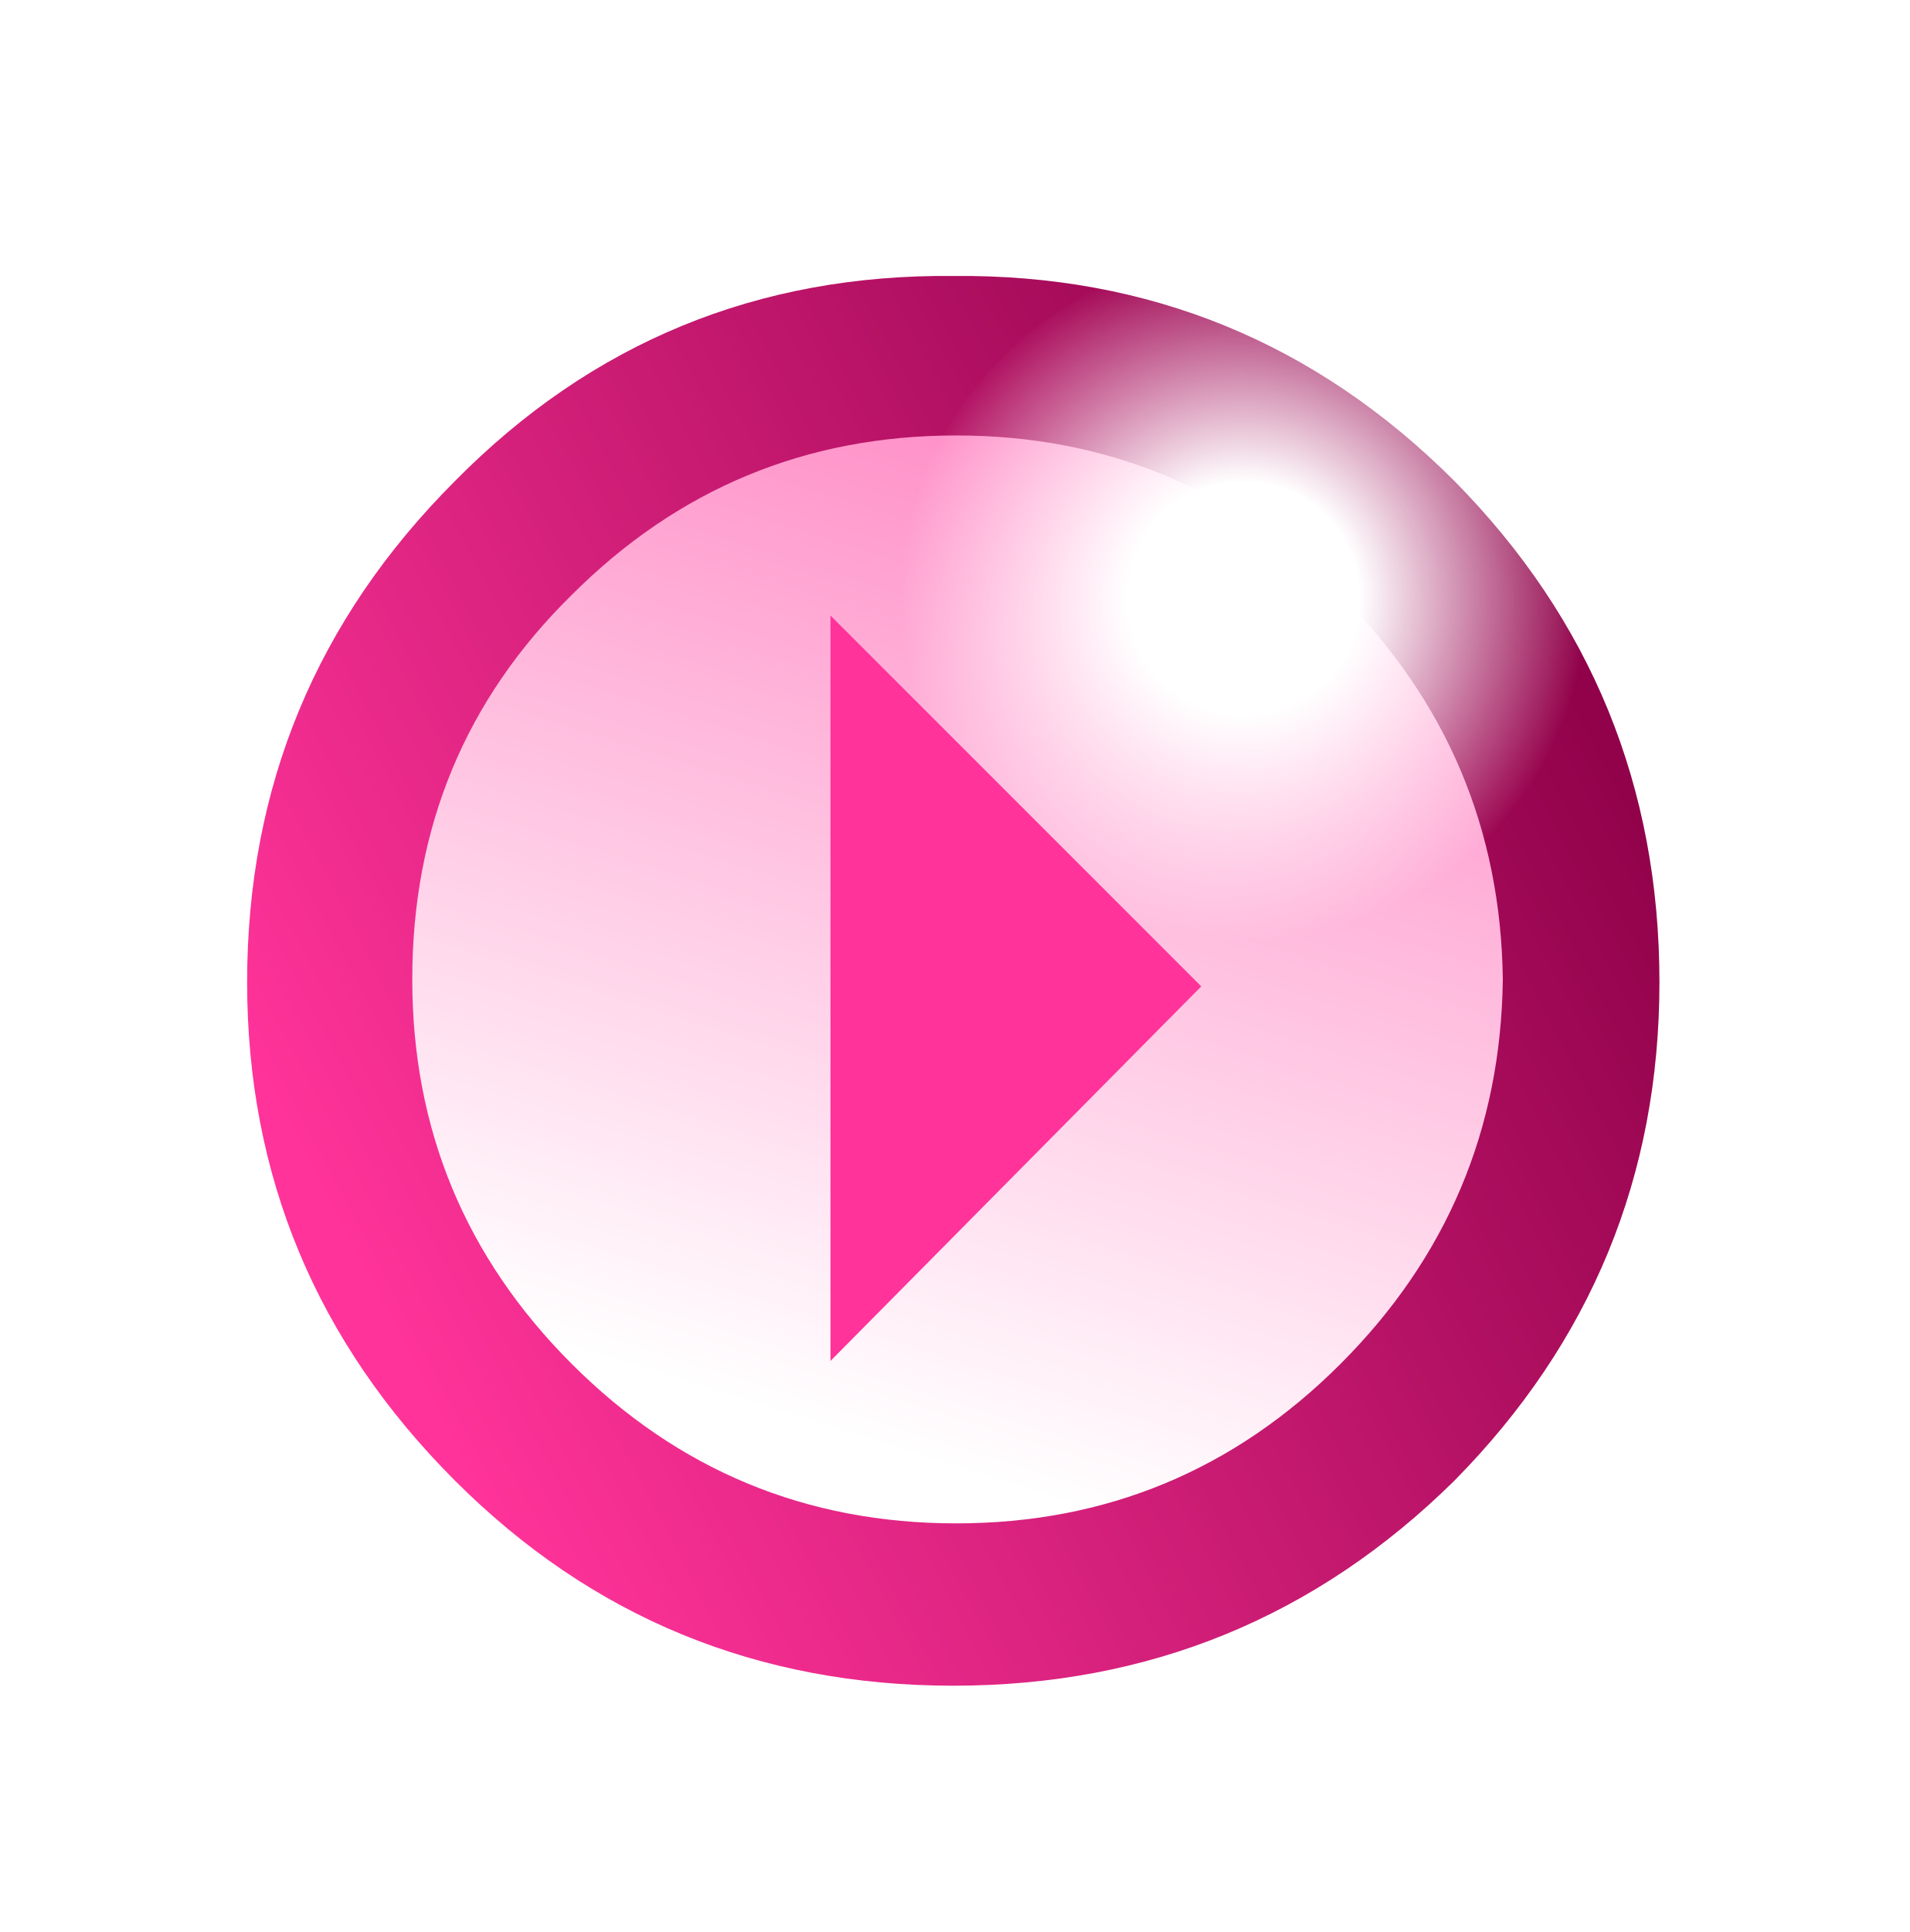
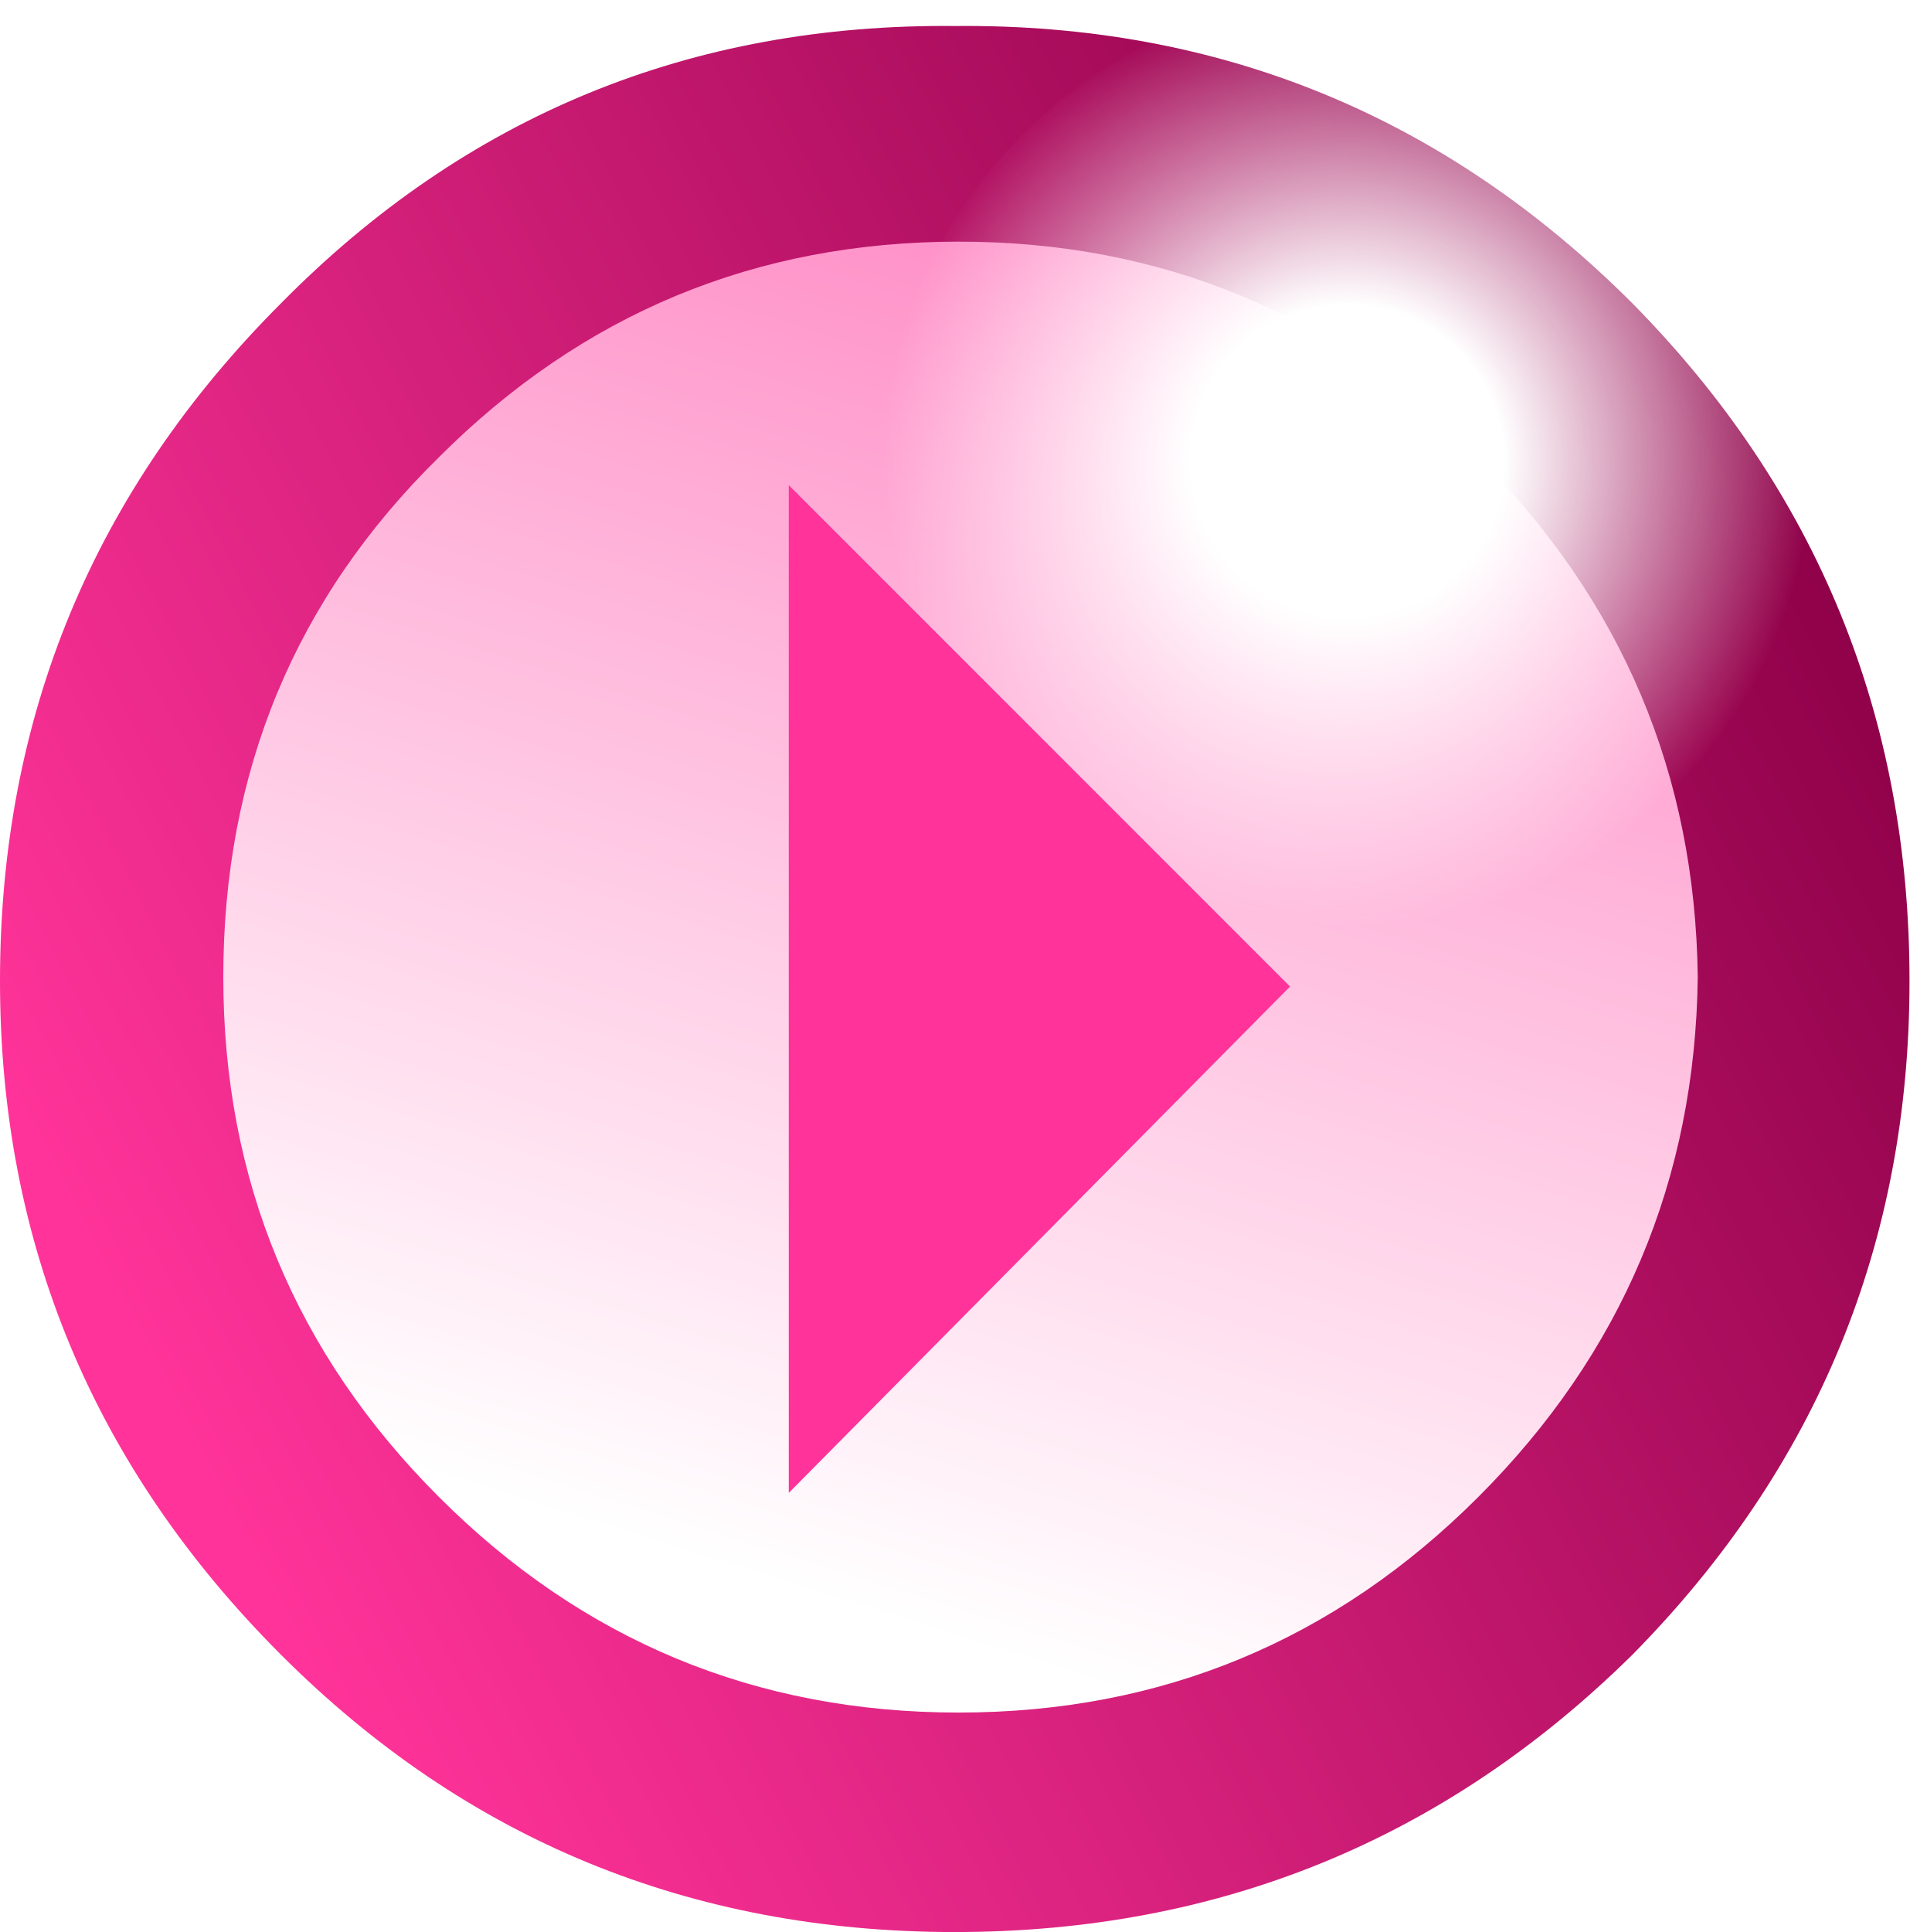
- <svg xmlns="http://www.w3.org/2000/svg" xmlns:xlink="http://www.w3.org/1999/xlink" height="26.05px" width="25.75px">
-   <g transform="matrix(1.0, 0.0, 0.0, 1.0, 5.3, 5.2)">
-     <use height="25.1" transform="matrix(0.768, 0.0, 0.0, 0.768, -1.9673, -1.7477)" width="24.8" xlink:href="#sprite0" />
-     <use height="10.05" transform="matrix(1.0, 0.0, 0.0, 1.0, 5.9, 3.1)" width="5.0" xlink:href="#shape2" />
+ <svg xmlns="http://www.w3.org/2000/svg" xmlns:xlink="http://www.w3.org/1999/xlink" height="19.267" width="19.046" version="1.1" id="svg1482">
+   <g transform="translate(1.9673,1.73833)" id="g1444">
+     <use height="25.1" transform="matrix(0.768,0,0,0.768,-1.9673,-1.7477)" width="24.8" xlink:href="#sprite0" id="use1440" x="0" y="0" />
+     <use height="10.05" transform="translate(5.9,3.1)" width="5" xlink:href="#shape2" id="use1442" x="0" y="0" />
  </g>
-   <defs>
-     <g id="sprite0" transform="matrix(1.0, 0.0, 0.0, 1.0, -4.6, -4.3)">
-       <use height="24.75" transform="matrix(1.0, 0.0, 0.0, 1.0, 4.6, 4.65)" width="24.8" xlink:href="#shape0" />
-       <use height="50.0" transform="matrix(-0.24, 0.0, 0.0, 0.24, 28.0998, 4.3122)" width="50.0" xlink:href="#sprite1" />
+   <defs id="defs1480">
+     <g id="sprite0" transform="translate(-4.6,-4.3)">
+       <use height="24.75" transform="translate(4.6,4.65)" width="24.8" xlink:href="#shape0" id="use1446" x="0" y="0" />
+       <use height="50" transform="matrix(-0.24,0,0,0.24,28.0998,4.3122)" width="50" xlink:href="#sprite1" id="use1448" x="0" y="0" />
    </g>
-     <g id="shape0" transform="matrix(1.0, 0.0, 0.0, 1.0, -4.6, -4.65)">
-       <path d="M4.6 17.05 Q4.6 11.9 8.25 8.25 11.85 4.6 17.0 4.65 22.15 4.6 25.8 8.25 29.4 11.9 29.4 17.05 29.4 22.15 25.8 25.8 22.15 29.4 17.0 29.4 11.85 29.4 8.25 25.8 4.6 22.15 4.6 17.05" fill="url(#gradient0)" fill-rule="evenodd" stroke="none" />
-       <path d="M10.3 23.75 Q7.5 20.95 7.5 17.0 7.5 13.0 10.3 10.25 13.1 7.45 17.05 7.45 21.0 7.45 23.8 10.25 26.6 13.05 26.65 17.0 26.6 20.95 23.8 23.75 21.0 26.55 17.05 26.55 13.1 26.55 10.3 23.75" fill="url(#gradient1)" fill-rule="evenodd" stroke="none" />
+     <g id="shape0" transform="translate(-4.6,-4.65)">
+       <path d="m 4.6,17.05 q 0,-5.15 3.65,-8.8 3.6,-3.65 8.75,-3.6 5.15,-0.05 8.8,3.6 3.6,3.65 3.6,8.8 0,5.1 -3.6,8.75 -3.65,3.6 -8.8,3.6 -5.15,0 -8.75,-3.6 Q 4.6,22.15 4.6,17.05" fill="url(#gradient0)" fill-rule="evenodd" stroke="none" id="path1451" />
+       <path d="M 10.3,23.75 Q 7.5,20.95 7.5,17 q 0,-4 2.8,-6.75 2.8,-2.8 6.75,-2.8 3.95,0 6.75,2.8 2.8,2.8 2.85,6.75 -0.05,3.95 -2.85,6.75 -2.8,2.8 -6.75,2.8 -3.95,0 -6.75,-2.8" fill="url(#gradient1)" fill-rule="evenodd" stroke="none" id="path1453" />
    </g>
-     <linearGradient gradientTransform="matrix(-0.0131, 0.0068, -0.0054, -0.0104, -154.8, -314.95)" gradientUnits="userSpaceOnUse" id="gradient0" spreadMethod="pad" x1="-819.2" x2="819.2">
-       <stop offset="0.0" stop-color="#8f0149" />
-       <stop offset="1.0" stop-color="#ff3399" />
+     <linearGradient gradientTransform="matrix(-0.0131,0.0068,-0.0054,-0.0104,-154.8,-314.95)" gradientUnits="userSpaceOnUse" id="gradient0" spreadMethod="pad" x1="-819.2" x2="819.2">
+       <stop offset="0.0" stop-color="#8f0149" id="stop1456" />
+       <stop offset="1.0" stop-color="#ff3399" id="stop1458" />
    </linearGradient>
-     <linearGradient gradientTransform="matrix(-0.0035, 0.0108, -0.0086, -0.0027, -257.75, -70.4)" gradientUnits="userSpaceOnUse" id="gradient1" spreadMethod="pad" x1="-819.2" x2="819.2">
-       <stop offset="0.0" stop-color="#ff8ac5" />
-       <stop offset="1.0" stop-color="#ffffff" />
+     <linearGradient gradientTransform="matrix(-0.0035,0.0108,-0.0086,-0.0027,-257.75,-70.4)" gradientUnits="userSpaceOnUse" id="gradient1" spreadMethod="pad" x1="-819.2" x2="819.2">
+       <stop offset="0.0" stop-color="#ff8ac5" id="stop1461" />
+       <stop offset="1.0" stop-color="#ffffff" id="stop1463" />
    </linearGradient>
-     <g id="sprite1" transform="matrix(1.0, 0.0, 0.0, 1.0, 25.0, 24.95)">
-       <use height="50.0" transform="matrix(1.0, 0.0, 0.0, 1.0, -25.0, -24.95)" width="50.0" xlink:href="#shape1" />
+     <g id="sprite1" transform="translate(25,24.95)">
+       <use height="50" transform="translate(-25,-24.95)" width="50" xlink:href="#shape1" id="use1466" x="0" y="0" />
    </g>
-     <g id="shape1" transform="matrix(1.0, 0.0, 0.0, 1.0, 25.0, 24.95)">
-       <path d="M0.0 -24.95 Q10.3 -24.95 17.6 -17.65 24.95 -10.3 25.0 0.05 24.95 10.35 17.6 17.65 10.3 25.0 0.0 25.05 -10.35 25.0 -17.7 17.65 -25.0 10.35 -25.0 0.05 -25.0 -10.3 -17.7 -17.65 -10.35 -24.95 0.0 -24.95" fill="url(#gradient2)" fill-rule="evenodd" stroke="none" />
+     <g id="shape1" transform="translate(25,24.95)">
+       <path d="m 0,-24.95 q 10.3,0 17.6,7.3 7.35,7.35 7.4,17.7 -0.05,10.3 -7.4,17.6 Q 10.3,25 0,25.05 -10.35,25 -17.7,17.65 -25,10.35 -25,0.05 q 0,-10.35 7.3,-17.7 7.35,-7.3 17.7,-7.3" fill="url(#gradient2)" fill-rule="evenodd" stroke="none" id="path1469" />
    </g>
-     <radialGradient cx="0" cy="0" gradientTransform="matrix(0.0307, 0.0, 0.0, 0.0307, 0.0, 0.0)" gradientUnits="userSpaceOnUse" id="gradient2" r="819.2" spreadMethod="pad">
-       <stop offset="0.337" stop-color="#ffffff" />
-       <stop offset="1.0" stop-color="#ffffff" stop-opacity="0.0" />
+     <radialGradient cx="0" cy="0" gradientTransform="scale(0.0307)" gradientUnits="userSpaceOnUse" id="gradient2" r="819.2" spreadMethod="pad">
+       <stop offset="0.337" stop-color="#ffffff" id="stop1472" />
+       <stop offset="1.0" stop-color="#ffffff" stop-opacity="0.0" id="stop1474" />
    </radialGradient>
-     <g id="shape2" transform="matrix(1.0, 0.0, 0.0, 1.0, -5.9, -3.1)">
-       <path d="M10.9 8.1 L5.9 13.15 5.9 3.1 10.9 8.1" fill="#ff3399" fill-rule="evenodd" stroke="none" />
+     <g id="shape2" transform="translate(-5.9,-3.1)">
+       <path d="m 10.9,8.1 -5,5.05 V 3.1 l 5,5" fill="#ff3399" fill-rule="evenodd" stroke="none" id="path1477" />
    </g>
  </defs>
</svg>
